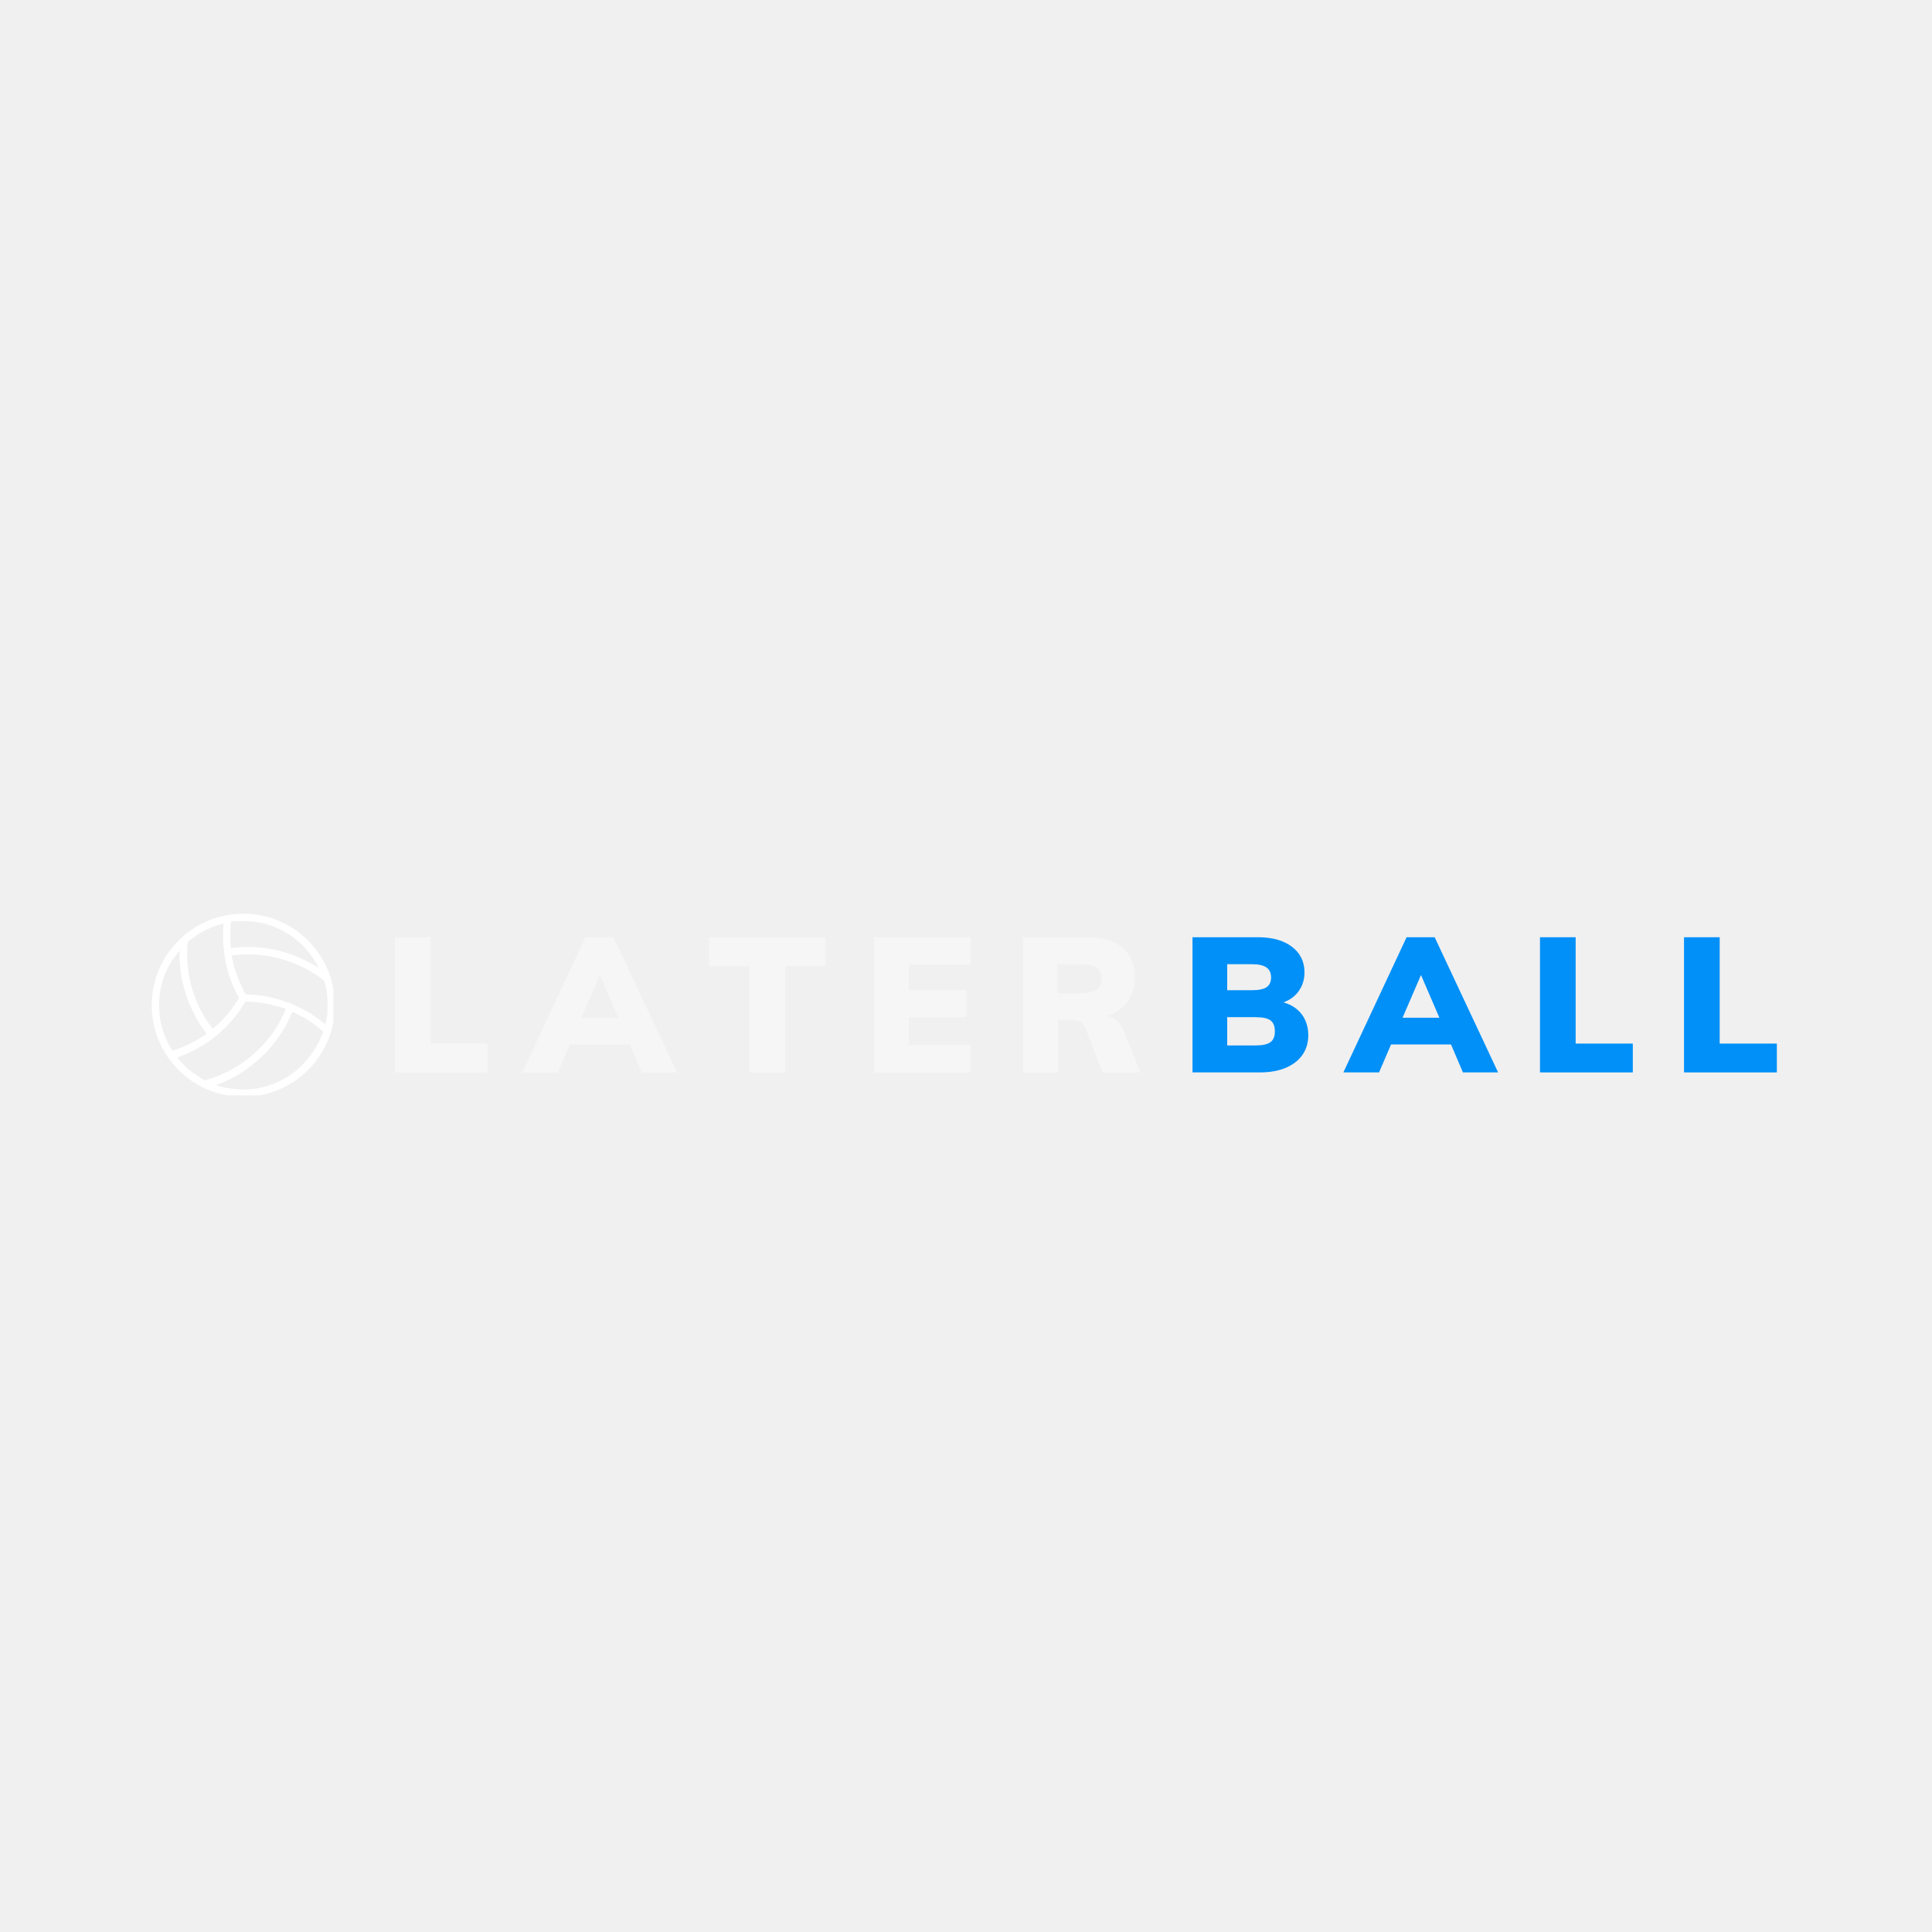
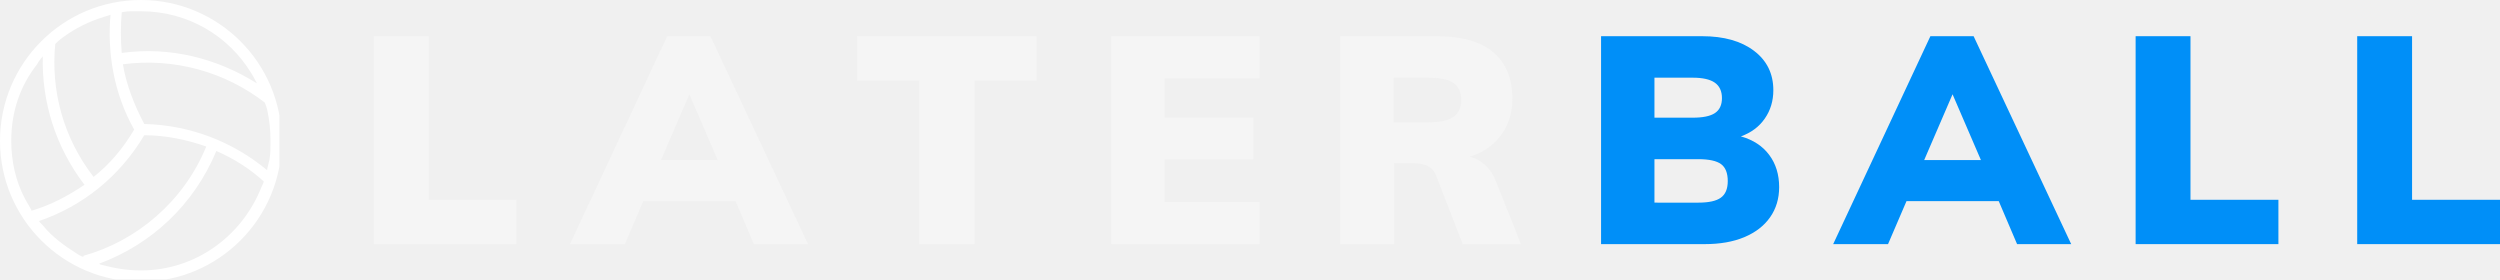
- <svg xmlns="http://www.w3.org/2000/svg" xmlns:xlink="http://www.w3.org/1999/xlink" width="375pt" height="375pt" viewBox="0 0 375 375" version="1.2">
-   <defs>
-     <g>
-       <symbol overflow="visible" id="glyph0-0">
-         <path style="stroke:none;" d="M 14.375 -27.109 L 14.375 7.953 L 3.281 7.953 L 3.281 -27.109 Z M 11.672 -24.766 L 5.891 -24.766 L 5.891 -23.609 L 8.172 -23.609 L 8.172 -22.328 L 5.859 -22.328 L 5.859 -21.141 L 11.672 -21.141 L 11.672 -22.328 L 9.359 -22.328 L 9.359 -23.609 L 11.672 -23.609 Z M 9.359 -20.234 L 5.859 -20.234 L 5.859 -16.578 L 11.672 -16.578 L 11.672 -17.797 L 9.359 -17.797 Z M 8.172 -19.047 L 8.172 -17.797 L 7 -17.797 L 7 -19.047 Z M 11.672 -15.656 L 5.859 -15.656 L 5.859 -14.484 L 8.172 -14.484 L 8.172 -13.188 L 5.859 -13.188 L 5.859 -12.047 L 9.359 -12.047 L 9.359 -14.484 L 11.672 -14.484 Z M 11.672 -13.562 L 10.531 -13.562 L 10.531 -11.234 L 5.859 -11.234 L 5.859 -10.016 L 11.672 -10.016 Z M 11.672 -9.25 L 8.172 -9.25 L 8.172 -7.297 L 9.359 -7.297 L 9.359 -8.109 L 10.531 -8.109 L 10.531 -6.453 L 7 -6.453 L 7 -9.25 L 5.859 -9.25 L 5.859 -5.312 L 11.672 -5.312 Z M 11.672 -3.203 L 5.859 -3.203 L 5.859 0.781 L 11.672 0.781 Z M 10.531 -2.031 L 10.531 -0.406 L 7 -0.406 L 7 -2.031 Z M 11.672 1.578 L 5.859 1.578 L 5.859 2.719 L 8.328 2.719 L 5.859 4.391 L 5.859 5.531 L 11.672 5.531 L 11.672 4.391 L 8.109 4.391 L 10.578 2.719 L 11.672 2.719 Z M 11.672 1.578 " />
+ <svg xmlns="http://www.w3.org/2000/svg" xmlns:xlink="http://www.w3.org/1999/xlink" width="315.427pt" height="35.25pt" viewBox="0 0 315.427 35.25" version="1.2" id="svg71">
+   <defs id="defs28">
+     <g id="g23">
+       <symbol overflow="visible" id="glyph0-0" style="overflow:visible">
+         <path style="stroke:none" d="m 14.375,-27.109 v 35.062 H 3.281 v -35.062 z m -2.703,2.344 h -5.781 v 1.156 h 2.281 v 1.281 h -2.312 v 1.188 h 5.812 v -1.188 h -2.312 v -1.281 h 2.312 z m -2.312,4.531 h -3.5 v 3.656 h 5.812 v -1.219 h -2.312 z m -1.188,1.188 v 1.25 H 7 v -1.25 z m 3.5,3.391 h -5.812 v 1.172 h 2.312 v 1.297 h -2.312 v 1.141 h 3.5 v -2.438 h 2.312 z m 0,2.094 H 10.531 v 2.328 H 5.859 v 1.219 h 5.812 z m 0,4.312 h -3.5 v 1.953 h 1.188 v -0.812 h 1.172 v 1.656 H 7 V -9.25 H 5.859 v 3.938 h 5.812 z m 0,6.047 h -5.812 V 0.781 h 5.812 z M 10.531,-2.031 v 1.625 H 7 v -1.625 z m 1.141,3.609 h -5.812 V 2.719 h 2.469 L 5.859,4.391 V 5.531 h 5.812 V 4.391 h -3.562 l 2.469,-1.672 h 1.094 z m 0,0" id="path2" />
      </symbol>
-       <symbol overflow="visible" id="glyph0-1">
-         <path style="stroke:none;" d="M 2.359 0 L 2.359 -26.234 L 9.281 -26.234 L 9.281 -5.594 L 20.375 -5.594 L 20.375 0 Z M 2.359 0 " />
+       <symbol overflow="visible" id="glyph0-1" style="overflow:visible">
+         <path style="stroke:none" d="M 2.359,0 V -26.234 H 9.281 V -5.594 H 20.375 V 0 Z m 0,0" id="path5" />
      </symbol>
-       <symbol overflow="visible" id="glyph0-2">
-         <path style="stroke:none;" d="M 22.359 0 L 20.047 -5.422 L 8.406 -5.422 L 6.078 0 L -0.844 0 L 11.422 -26.234 L 16.875 -26.234 L 29.188 0 Z M 10.641 -10.609 L 17.797 -10.609 L 14.219 -18.906 Z M 10.641 -10.609 " />
+       <symbol overflow="visible" id="glyph0-2" style="overflow:visible">
+         <path style="stroke:none" d="m 22.359,0 -2.312,-5.422 H 8.406 L 6.078,0 H -0.844 L 11.422,-26.234 H 16.875 L 29.188,0 Z m -11.719,-10.609 h 7.156 L 14.219,-18.906 Z m 0,0" id="path8" />
      </symbol>
-       <symbol overflow="visible" id="glyph0-3">
-         <path style="stroke:none;" d="M 8.25 0 L 8.25 -20.625 L 0.438 -20.625 L 0.438 -26.234 L 23.062 -26.234 L 23.062 -20.625 L 15.25 -20.625 L 15.25 0 Z M 8.25 0 " />
+       <symbol overflow="visible" id="glyph0-3" style="overflow:visible">
+         <path style="stroke:none" d="M 8.25,0 V -20.625 H 0.438 v -5.609 h 22.625 V -20.625 H 15.25 V 0 Z m 0,0" id="path11" />
      </symbol>
-       <symbol overflow="visible" id="glyph0-4">
-         <path style="stroke:none;" d="M 2.359 0 L 2.359 -26.234 L 21.078 -26.234 L 21.078 -20.922 L 9.094 -20.922 L 9.094 -15.984 L 20.297 -15.984 L 20.297 -10.688 L 9.094 -10.688 L 9.094 -5.312 L 21.078 -5.312 L 21.078 0 Z M 2.359 0 " />
+       <symbol overflow="visible" id="glyph0-4" style="overflow:visible">
+         <path style="stroke:none" d="m 2.359,0 v -26.234 h 18.719 v 5.312 H 9.094 v 4.938 H 20.297 V -10.688 H 9.094 v 5.375 H 21.078 V 0 Z m 0,0" id="path14" />
      </symbol>
-       <symbol overflow="visible" id="glyph0-5">
-         <path style="stroke:none;" d="M 25.172 0 L 17.828 0 L 14.438 -8.734 C 14.051 -9.711 13.129 -10.203 11.672 -10.203 L 9.172 -10.203 L 9.172 0 L 2.359 0 L 2.359 -26.234 L 14.547 -26.234 C 17.723 -26.234 20.109 -25.551 21.703 -24.188 C 23.297 -22.82 24.094 -20.875 24.094 -18.344 C 24.094 -16.582 23.617 -15.055 22.672 -13.766 C 21.734 -12.473 20.406 -11.555 18.688 -11.016 C 19.414 -10.867 20.07 -10.523 20.656 -9.984 C 21.25 -9.441 21.719 -8.719 22.062 -7.812 Z M 13.453 -15.359 C 14.922 -15.359 15.984 -15.586 16.641 -16.047 C 17.305 -16.504 17.641 -17.207 17.641 -18.156 C 17.641 -19.164 17.316 -19.891 16.672 -20.328 C 16.023 -20.773 14.953 -21 13.453 -21 L 9.094 -21 L 9.094 -15.359 Z M 13.453 -15.359 " />
+       <symbol overflow="visible" id="glyph0-5" style="overflow:visible">
+         <path style="stroke:none" d="m 25.172,0 h -7.344 L 14.438,-8.734 c -0.387,-0.977 -1.309,-1.469 -2.766,-1.469 h -2.5 V 0 h -6.812 v -26.234 h 12.188 c 3.176,0 5.562,0.684 7.156,2.047 1.594,1.367 2.391,3.312 2.391,5.844 0,1.762 -0.477,3.289 -1.422,4.578 -0.938,1.293 -2.266,2.211 -3.984,2.75 0.727,0.148 1.383,0.492 1.969,1.031 0.594,0.543 1.062,1.266 1.406,2.172 z m -11.719,-15.359 c 1.469,0 2.531,-0.227 3.188,-0.688 0.664,-0.457 1,-1.16 1,-2.109 0,-1.008 -0.324,-1.734 -0.969,-2.172 C 16.023,-20.773 14.953,-21 13.453,-21 H 9.094 v 5.641 z m 0,0" id="path17" />
      </symbol>
-       <symbol overflow="visible" id="glyph0-6">
-         <path style="stroke:none;" d="M 20 -13.594 C 21.551 -13.156 22.742 -12.375 23.578 -11.25 C 24.41 -10.133 24.828 -8.781 24.828 -7.188 C 24.828 -5.738 24.445 -4.473 23.688 -3.391 C 22.926 -2.305 21.836 -1.469 20.422 -0.875 C 19.016 -0.289 17.352 0 15.438 0 L 2.359 0 L 2.359 -26.234 L 15.109 -26.234 C 17.859 -26.234 20.039 -25.617 21.656 -24.391 C 23.281 -23.16 24.094 -21.504 24.094 -19.422 C 24.094 -18.066 23.734 -16.875 23.016 -15.844 C 22.305 -14.812 21.301 -14.062 20 -13.594 Z M 9.094 -15.953 L 13.922 -15.953 C 15.203 -15.953 16.133 -16.145 16.719 -16.531 C 17.312 -16.926 17.609 -17.555 17.609 -18.422 C 17.609 -19.305 17.305 -19.957 16.703 -20.375 C 16.109 -20.789 15.18 -21 13.922 -21 L 9.094 -21 Z M 14.625 -5.234 C 15.945 -5.234 16.895 -5.441 17.469 -5.859 C 18.051 -6.273 18.344 -6.973 18.344 -7.953 C 18.344 -8.961 18.062 -9.676 17.5 -10.094 C 16.938 -10.508 15.977 -10.719 14.625 -10.719 L 9.094 -10.719 L 9.094 -5.234 Z M 14.625 -5.234 " />
+       <symbol overflow="visible" id="glyph0-6" style="overflow:visible">
+         <path style="stroke:none" d="m 20,-13.594 c 1.551,0.438 2.742,1.219 3.578,2.344 0.832,1.117 1.25,2.469 1.25,4.062 0,1.449 -0.383,2.715 -1.141,3.797 C 22.926,-2.305 21.836,-1.469 20.422,-0.875 19.016,-0.289 17.352,0 15.438,0 H 2.359 v -26.234 h 12.75 c 2.75,0 4.93,0.617 6.547,1.844 1.625,1.23 2.438,2.887 2.438,4.969 0,1.355 -0.359,2.547 -1.078,3.578 -0.711,1.031 -1.715,1.781 -3.016,2.25 z M 9.094,-15.953 h 4.828 c 1.281,0 2.211,-0.191 2.797,-0.578 0.594,-0.395 0.891,-1.023 0.891,-1.891 0,-0.883 -0.305,-1.535 -0.906,-1.953 C 16.109,-20.789 15.18,-21 13.922,-21 H 9.094 Z m 5.531,10.719 c 1.32,0 2.27,-0.207 2.844,-0.625 0.582,-0.414 0.875,-1.113 0.875,-2.094 0,-1.008 -0.281,-1.723 -0.844,-2.141 -0.562,-0.414 -1.523,-0.625 -2.875,-0.625 H 9.094 v 5.484 z m 0,0" id="path20" />
      </symbol>
    </g>
    <clipPath id="clip1">
-       <path d="M 29.457 177.352 L 64.707 177.352 L 64.707 212.602 L 29.457 212.602 Z M 29.457 177.352 " />
+       <path d="m 29.457,177.352 h 35.25 v 35.25 h -35.25 z m 0,0" id="path25" />
    </clipPath>
  </defs>
-   <g id="surface1">
-     <g clip-path="url(#clip1)" clip-rule="nonzero">
-       <path style=" stroke:none;fill-rule:nonzero;fill:rgb(100%,100%,100%);fill-opacity:1;" d="M 47.234 177.352 C 37.418 177.352 29.457 185.312 29.457 195.125 C 29.457 204.934 37.418 212.895 47.234 212.895 C 57.039 212.895 65.004 204.934 65.004 195.125 C 65.004 185.312 57.039 177.352 47.234 177.352 Z M 44.812 178.918 C 44.668 178.918 45.383 178.773 45.949 178.773 C 46.379 178.773 46.805 178.773 47.234 178.773 C 53.199 178.773 58.32 181.902 61.164 186.594 C 61.449 187.023 61.875 187.875 61.875 187.875 C 56.898 184.742 50.93 183.184 44.812 184.031 C 44.676 182.328 44.676 180.617 44.812 178.918 Z M 36.43 182.898 C 36.57 182.754 37 182.328 37.426 182.043 C 38.992 180.902 40.695 180.055 42.547 179.488 C 42.973 179.344 43.543 179.203 43.402 179.203 C 42.973 184.039 43.828 189.152 46.387 193.703 C 44.961 196.117 43.258 198.109 41.266 199.672 C 37.418 194.699 35.859 188.723 36.43 182.898 C 36.43 182.898 36.285 182.898 36.43 182.898 Z M 33.438 203.938 C 33.438 203.793 32.867 202.938 32.582 202.371 C 31.445 200.238 30.875 197.676 30.875 195.117 C 30.875 191.422 32.012 188.152 34.145 185.453 C 34.426 184.887 34.996 184.316 34.855 184.457 C 34.711 190.148 36.422 195.832 40.117 200.668 C 37.988 202.09 35.859 203.23 33.438 203.938 Z M 39.129 209.34 C 37.562 208.344 36 207.211 34.863 205.789 C 34.578 205.504 34.293 205.219 34.434 205.219 C 39.84 203.367 44.527 199.672 47.66 194.414 C 50.359 194.414 53.066 194.984 55.48 195.84 C 52.633 202.805 46.664 207.773 39.984 209.625 C 40.125 209.91 39.555 209.625 39.129 209.34 Z M 62.73 200.238 C 62.73 200.383 62.586 200.668 62.445 200.953 C 60.031 207.07 54.199 211.473 47.234 211.473 C 45.523 211.473 43.82 211.188 42.254 210.758 C 42.113 210.758 41.969 210.617 41.969 210.617 C 48.508 208.203 53.914 203.223 56.754 196.402 C 59.035 197.398 61.02 198.68 62.73 200.238 Z M 63.156 198.824 C 58.891 195.27 53.492 193.133 47.66 192.996 C 46.379 190.582 45.387 188.02 44.961 185.461 C 51.5 184.605 57.902 186.457 62.871 190.297 C 62.73 190.012 63.016 190.582 63.156 191.152 C 63.441 192.434 63.586 193.707 63.586 195.133 C 63.586 195.988 63.586 196.844 63.441 197.547 C 63.301 198.109 63.156 198.68 63.156 198.824 Z M 63.156 198.824 " />
+   <g id="surface1" transform="translate(-29.45703,-177.3516)">
+     <g clip-path="url(#clip1)" id="g32" style="clip-rule:nonzero">
+       <path style="fill:#ffffff;fill-opacity:1;fill-rule:nonzero;stroke:none" d="m 47.234,177.352 c -9.816,0 -17.777,7.961 -17.777,17.773 0,9.809 7.961,17.77 17.777,17.77 9.805,0 17.77,-7.961 17.77,-17.77 0,-9.812 -7.965,-17.773 -17.77,-17.773 z m -2.422,1.566 c -0.145,0 0.57,-0.145 1.137,-0.145 0.43,0 0.855,0 1.285,0 5.965,0 11.086,3.129 13.93,7.82 0.285,0.43 0.711,1.281 0.711,1.281 -4.977,-3.133 -10.945,-4.691 -17.062,-3.844 -0.137,-1.703 -0.137,-3.414 0,-5.113 z m -8.383,3.98 c 0.141,-0.145 0.57,-0.57 0.996,-0.855 1.566,-1.141 3.27,-1.988 5.121,-2.555 0.426,-0.145 0.996,-0.285 0.855,-0.285 -0.43,4.836 0.426,9.949 2.984,14.5 -1.426,2.414 -3.129,4.406 -5.121,5.969 -3.848,-4.973 -5.406,-10.949 -4.836,-16.773 0,0 -0.145,0 0,0 z M 33.438,203.938 c 0,-0.145 -0.57,-1 -0.855,-1.566 -1.137,-2.133 -1.707,-4.695 -1.707,-7.254 0,-3.695 1.137,-6.965 3.27,-9.664 0.281,-0.566 0.852,-1.137 0.711,-0.996 -0.145,5.691 1.566,11.375 5.262,16.211 -2.129,1.422 -4.258,2.562 -6.68,3.27 z m 5.691,5.402 C 37.562,208.344 36,207.211 34.863,205.789 c -0.285,-0.285 -0.57,-0.57 -0.43,-0.57 5.406,-1.852 10.094,-5.547 13.227,-10.805 2.699,0 5.406,0.57 7.82,1.426 -2.848,6.965 -8.816,11.934 -15.496,13.785 0.141,0.285 -0.43,0 -0.855,-0.285 z m 23.602,-9.102 c 0,0.145 -0.145,0.43 -0.285,0.715 -2.414,6.117 -8.246,10.52 -15.211,10.52 -1.711,0 -3.414,-0.285 -4.98,-0.715 -0.141,0 -0.285,-0.141 -0.285,-0.141 6.539,-2.414 11.945,-7.395 14.785,-14.215 2.281,0.996 4.266,2.277 5.977,3.836 z m 0.426,-1.414 c -4.266,-3.555 -9.664,-5.691 -15.496,-5.828 -1.281,-2.414 -2.273,-4.977 -2.699,-7.535 6.539,-0.855 12.941,0.996 17.91,4.836 -0.141,-0.285 0.145,0.285 0.285,0.855 0.285,1.281 0.43,2.555 0.43,3.98 0,0.855 0,1.711 -0.145,2.414 -0.141,0.562 -0.285,1.133 -0.285,1.277 z m 0,0" id="path30" />
    </g>
-     <g style="fill:rgb(96.469%,96.469%,96.469%);fill-opacity:1;">
-       <use xlink:href="#glyph0-1" x="74.257" y="208.153" />
+     <g style="fill:#f5f5f5;fill-opacity:1" id="g36">
+       <use xlink:href="#glyph0-1" x="74.257" y="208.153" id="use34" width="100%" height="100%" />
    </g>
-     <g style="fill:rgb(96.469%,96.469%,96.469%);fill-opacity:1;">
-       <use xlink:href="#glyph0-2" x="102.215" y="208.153" />
+     <g style="fill:#f5f5f5;fill-opacity:1" id="g40">
+       <use xlink:href="#glyph0-2" x="102.215" y="208.153" id="use38" width="100%" height="100%" />
    </g>
-     <g style="fill:rgb(96.469%,96.469%,96.469%);fill-opacity:1;">
-       <use xlink:href="#glyph0-3" x="137.172" y="208.153" />
+     <g style="fill:#f5f5f5;fill-opacity:1" id="g44">
+       <use xlink:href="#glyph0-3" x="137.172" y="208.153" id="use42" width="100%" height="100%" />
    </g>
-     <g style="fill:rgb(96.469%,96.469%,96.469%);fill-opacity:1;">
-       <use xlink:href="#glyph0-4" x="167.303" y="208.153" />
+     <g style="fill:#f5f5f5;fill-opacity:1" id="g48">
+       <use xlink:href="#glyph0-4" x="167.303" y="208.153" id="use46" width="100%" height="100%" />
    </g>
-     <g style="fill:rgb(96.469%,96.469%,96.469%);fill-opacity:1;">
-       <use xlink:href="#glyph0-5" x="196.182" y="208.153" />
+     <g style="fill:#f5f5f5;fill-opacity:1" id="g52">
+       <use xlink:href="#glyph0-5" x="196.182" y="208.153" id="use50" width="100%" height="100%" />
    </g>
-     <g style="fill:rgb(0%,56.47%,97.249%);fill-opacity:1;">
-       <use xlink:href="#glyph0-6" x="229.106" y="208.153" />
+     <g style="fill:#008ff8;fill-opacity:1" id="g56">
+       <use xlink:href="#glyph0-6" x="229.106" y="208.153" id="use54" width="100%" height="100%" />
    </g>
-     <g style="fill:rgb(0%,56.47%,97.249%);fill-opacity:1;">
-       <use xlink:href="#glyph0-2" x="261.594" y="208.153" />
+     <g style="fill:#008ff8;fill-opacity:1" id="g60">
+       <use xlink:href="#glyph0-2" x="261.594" y="208.153" id="use58" width="100%" height="100%" />
    </g>
-     <g style="fill:rgb(0%,56.47%,97.249%);fill-opacity:1;">
-       <use xlink:href="#glyph0-1" x="296.551" y="208.153" />
+     <g style="fill:#008ff8;fill-opacity:1" id="g64">
+       <use xlink:href="#glyph0-1" x="296.551" y="208.153" id="use62" width="100%" height="100%" />
    </g>
-     <g style="fill:rgb(0%,56.47%,97.249%);fill-opacity:1;">
-       <use xlink:href="#glyph0-1" x="324.509" y="208.153" />
+     <g style="fill:#008ff8;fill-opacity:1" id="g68">
+       <use xlink:href="#glyph0-1" x="324.509" y="208.153" id="use66" width="100%" height="100%" />
    </g>
  </g>
</svg>
